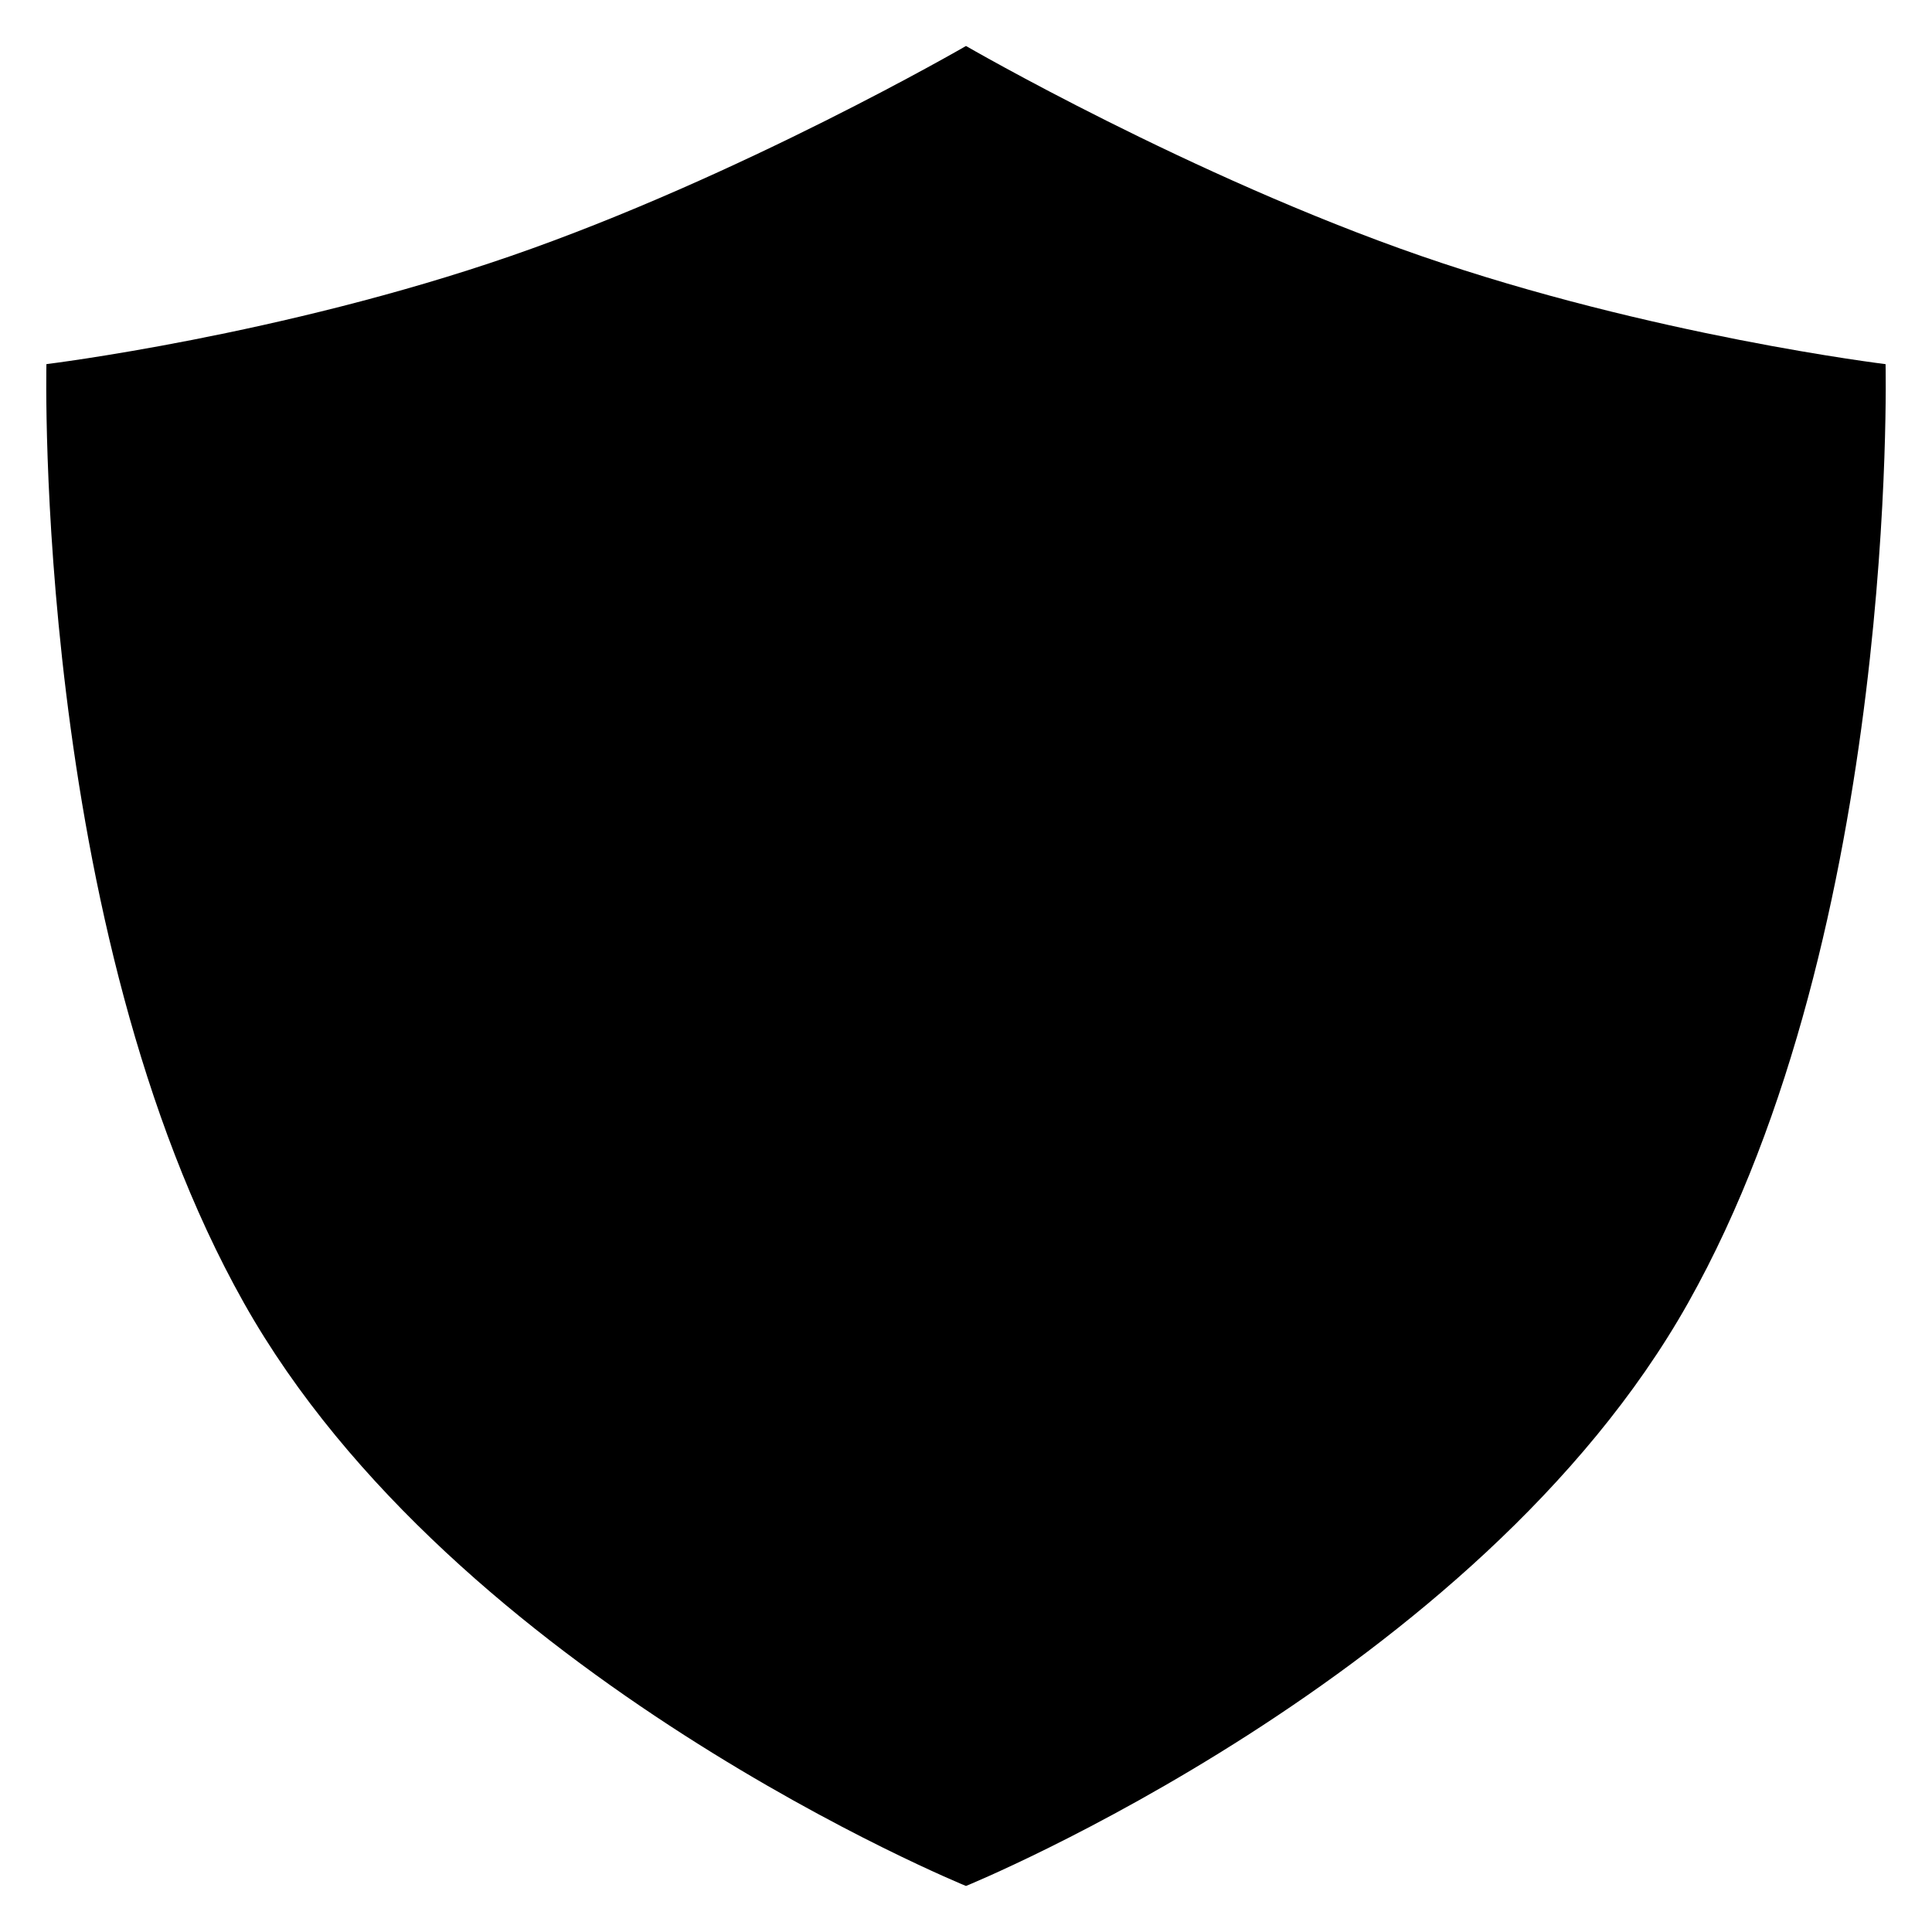
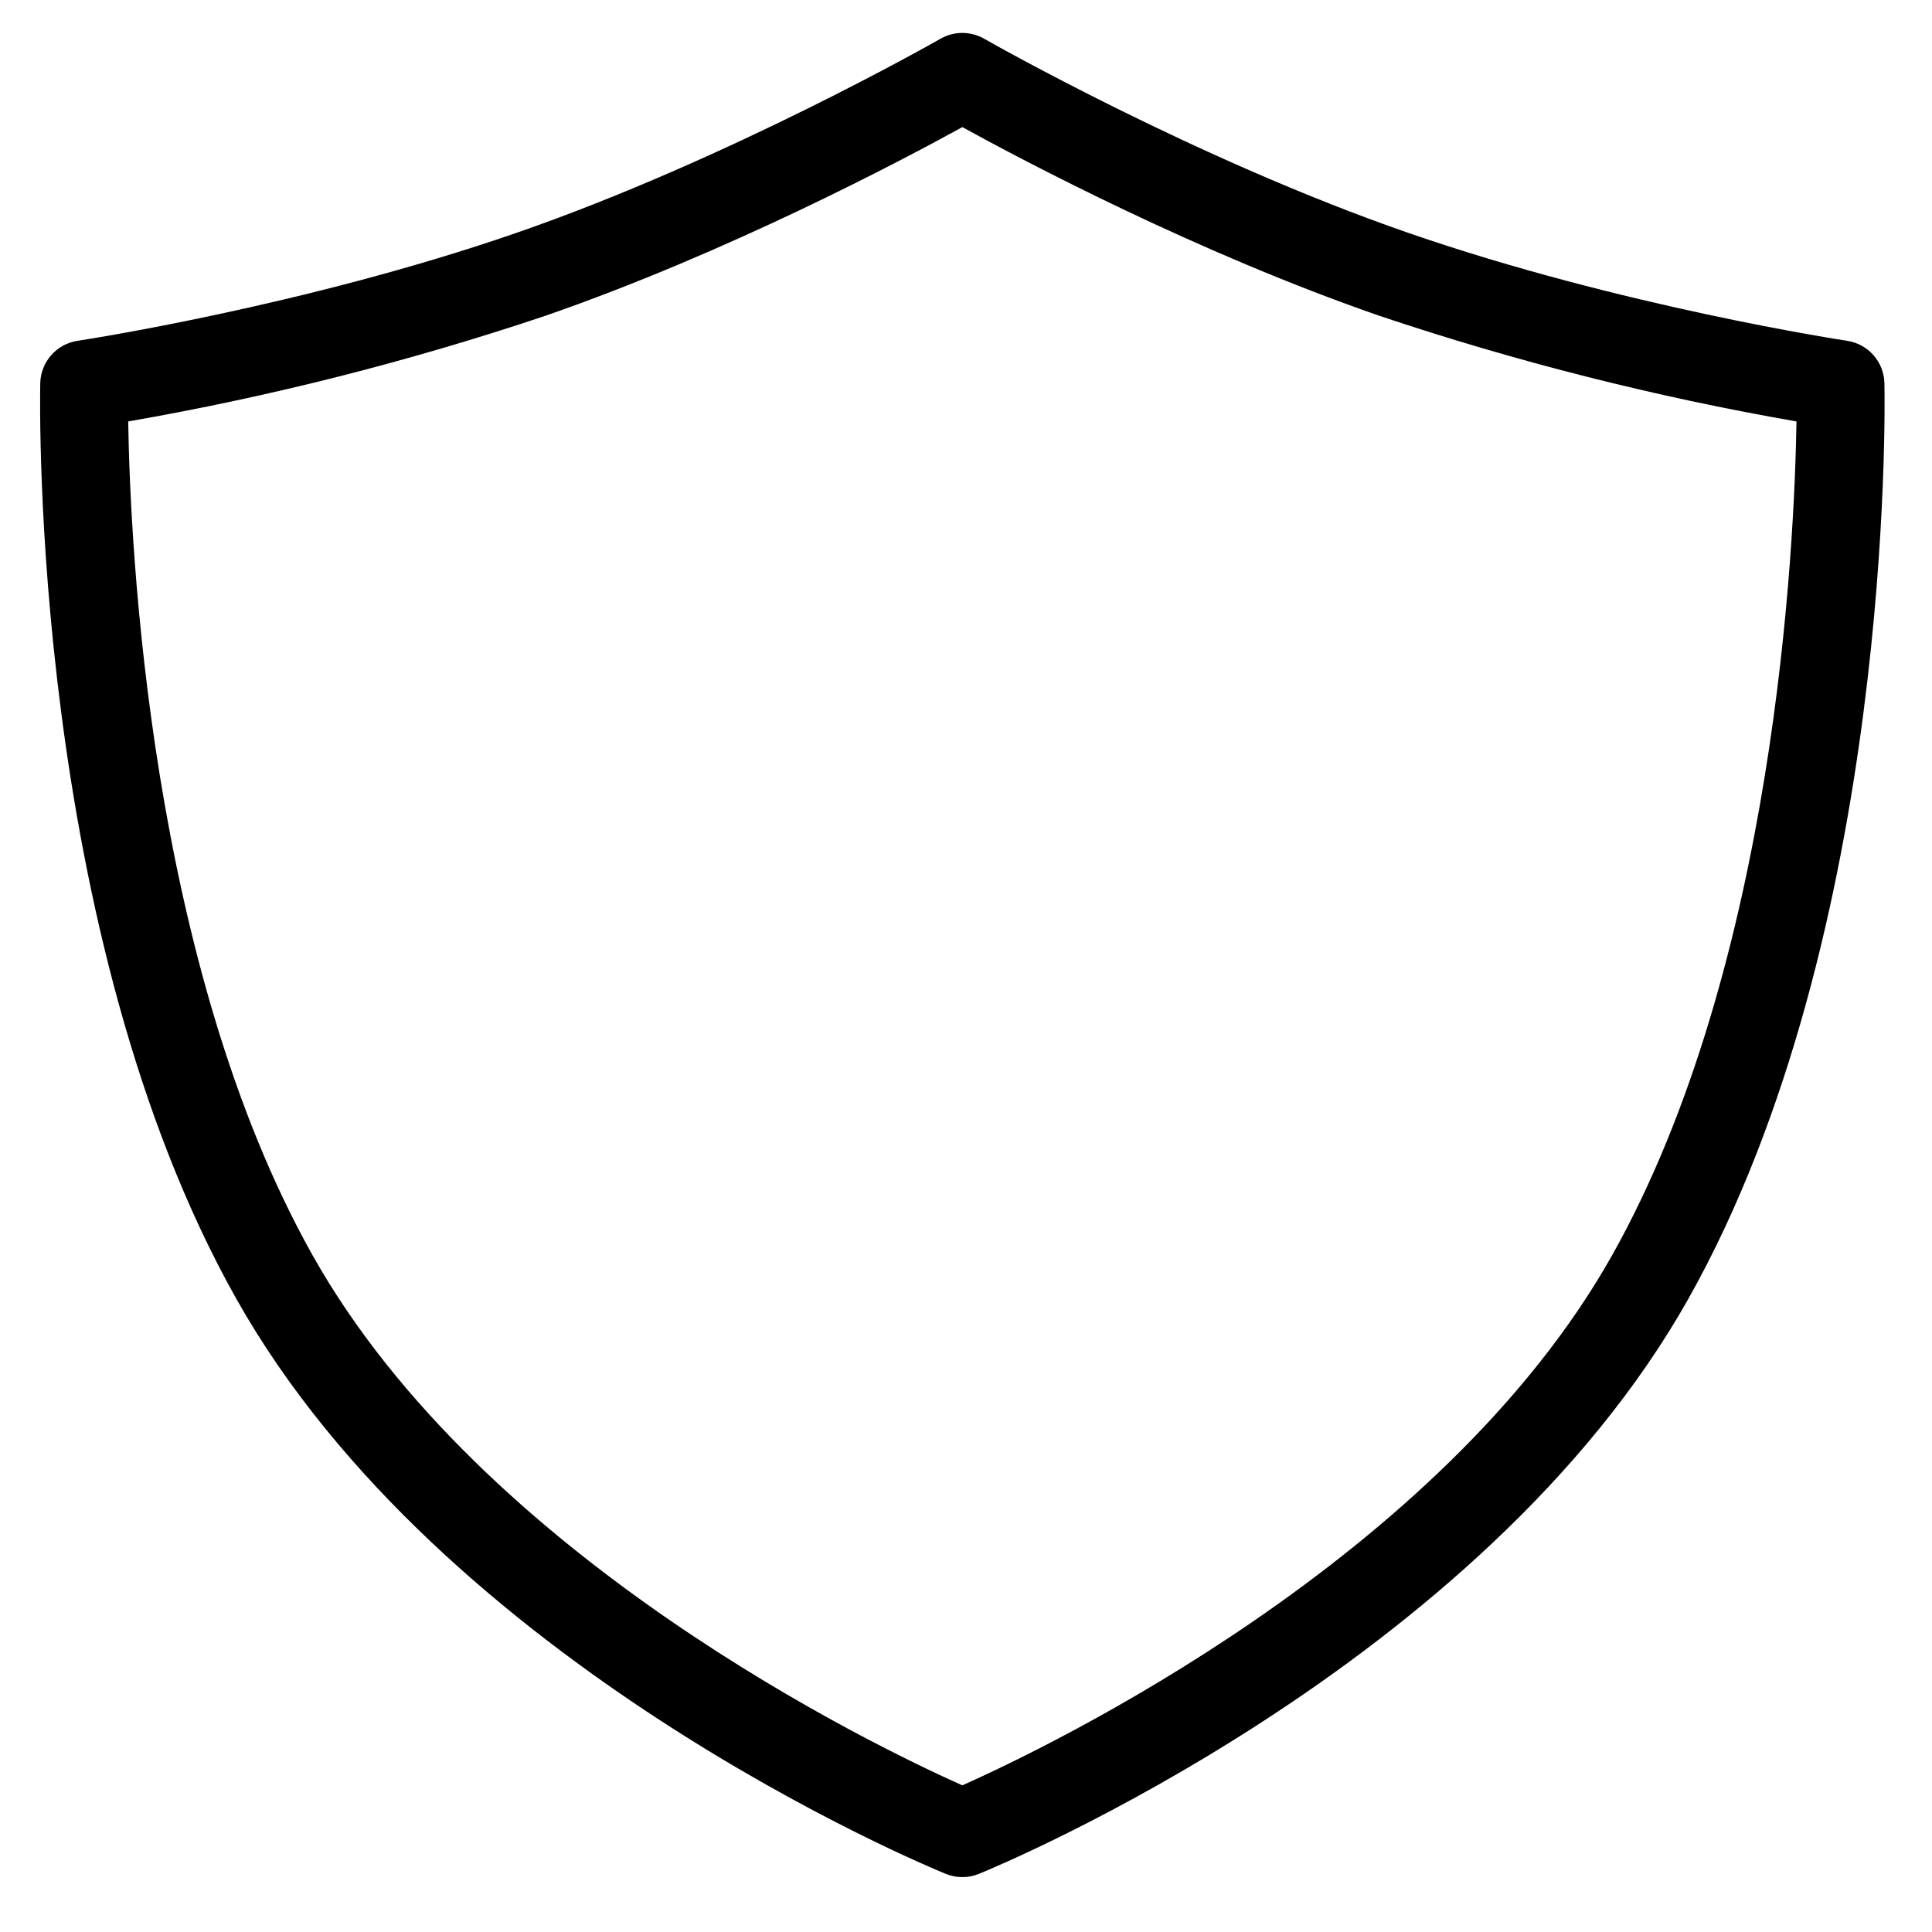
- <svg viewBox="0 0 252.1 252.1">
-   <path d="M126.049 6s29.384 17.017 59.382 27.4 60.611 14.116 60.611 14.116S247.778 121.1 220.279 170s-94.23 76.093-94.23 76.093S59.317 218.9 31.819 170 6.057 47.512 6.057 47.512 36.668 43.773 66.666 33.4 126.049 6 126.049 6Z" />
+ <svg viewBox="0 0 264 264">
+   <g transform="translate(-4224 -529)" clip-path="url(#clip-path)">
+     <path d="M4355.5 533.5a6 6 0 0 1 2.983.794c.285.164 28.889 16.472 57.979 26.536 29.135 10.079 59.619 14.69 59.923 14.736a6 6 0 0 1 5.114 5.811c.063 3.052 1.21 75.314-26.769 125.064-28.2 50.144-94.171 77.476-96.965 78.615a6 6 0 0 1-4.529 0c-2.794-1.139-68.765-28.471-96.965-78.615-27.98-49.75-26.832-122.012-26.77-125.064a6 6 0 0 1 5.113-5.811c.3-.046 30.832-4.672 59.924-14.736s57.694-26.372 57.979-26.536a6 6 0 0 1 2.983-.794Zm113.982 53.089a388.665 388.665 0 0 1-56.944-14.419c-24.932-8.625-48.806-21.269-57.038-25.8-8.232 4.53-32.106 17.175-57.038 25.8a388.665 388.665 0 0 1-56.944 14.419c.272 17.053 2.9 74.293 25.212 113.97 23.329 41.482 77.076 67.189 88.77 72.4 11.694-5.214 65.441-30.921 88.77-72.4 22.315-39.677 24.94-96.917 25.212-113.97Z" />
+   </g>
</svg>
